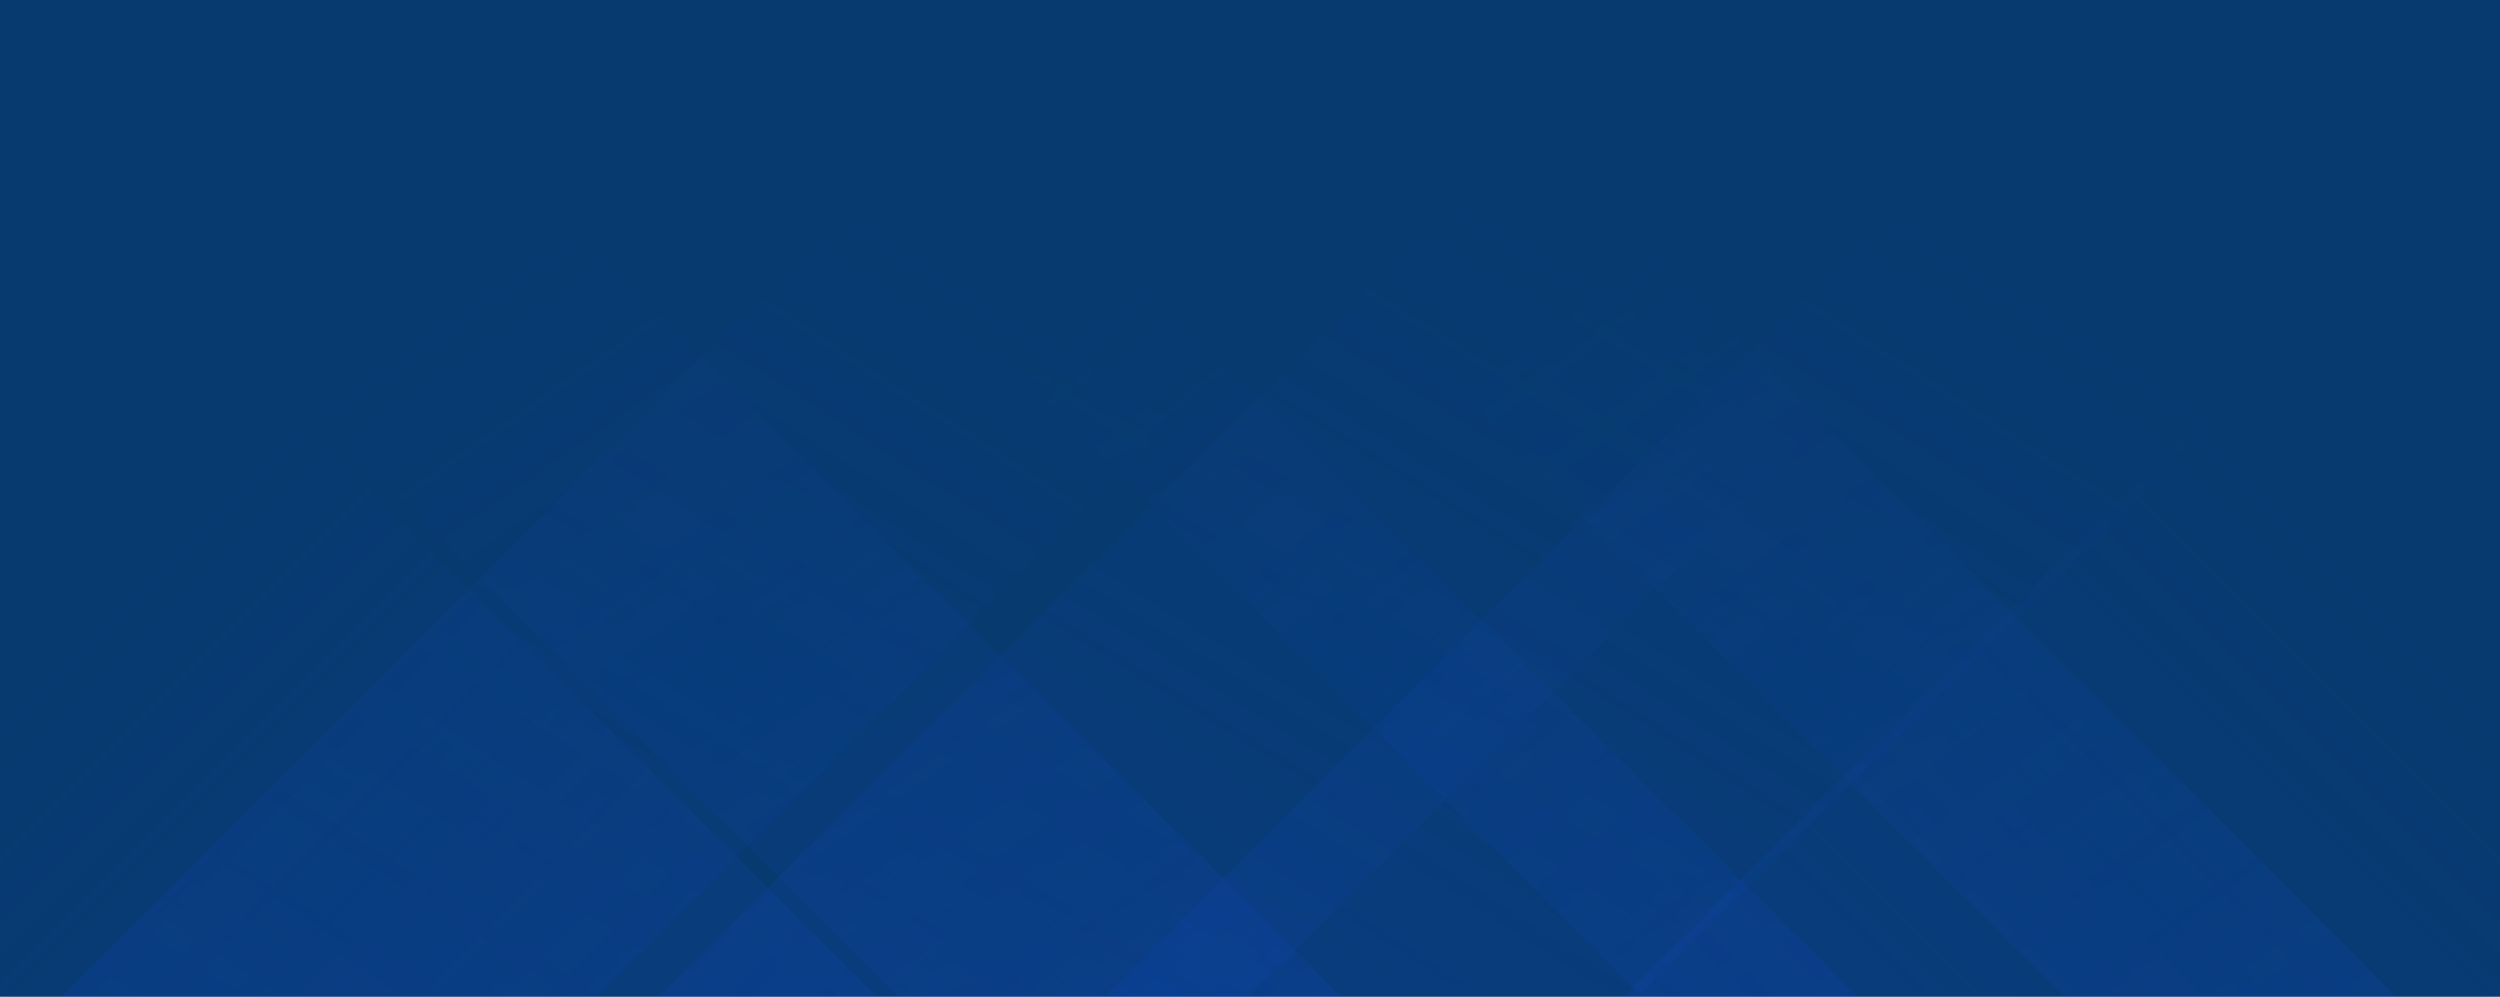
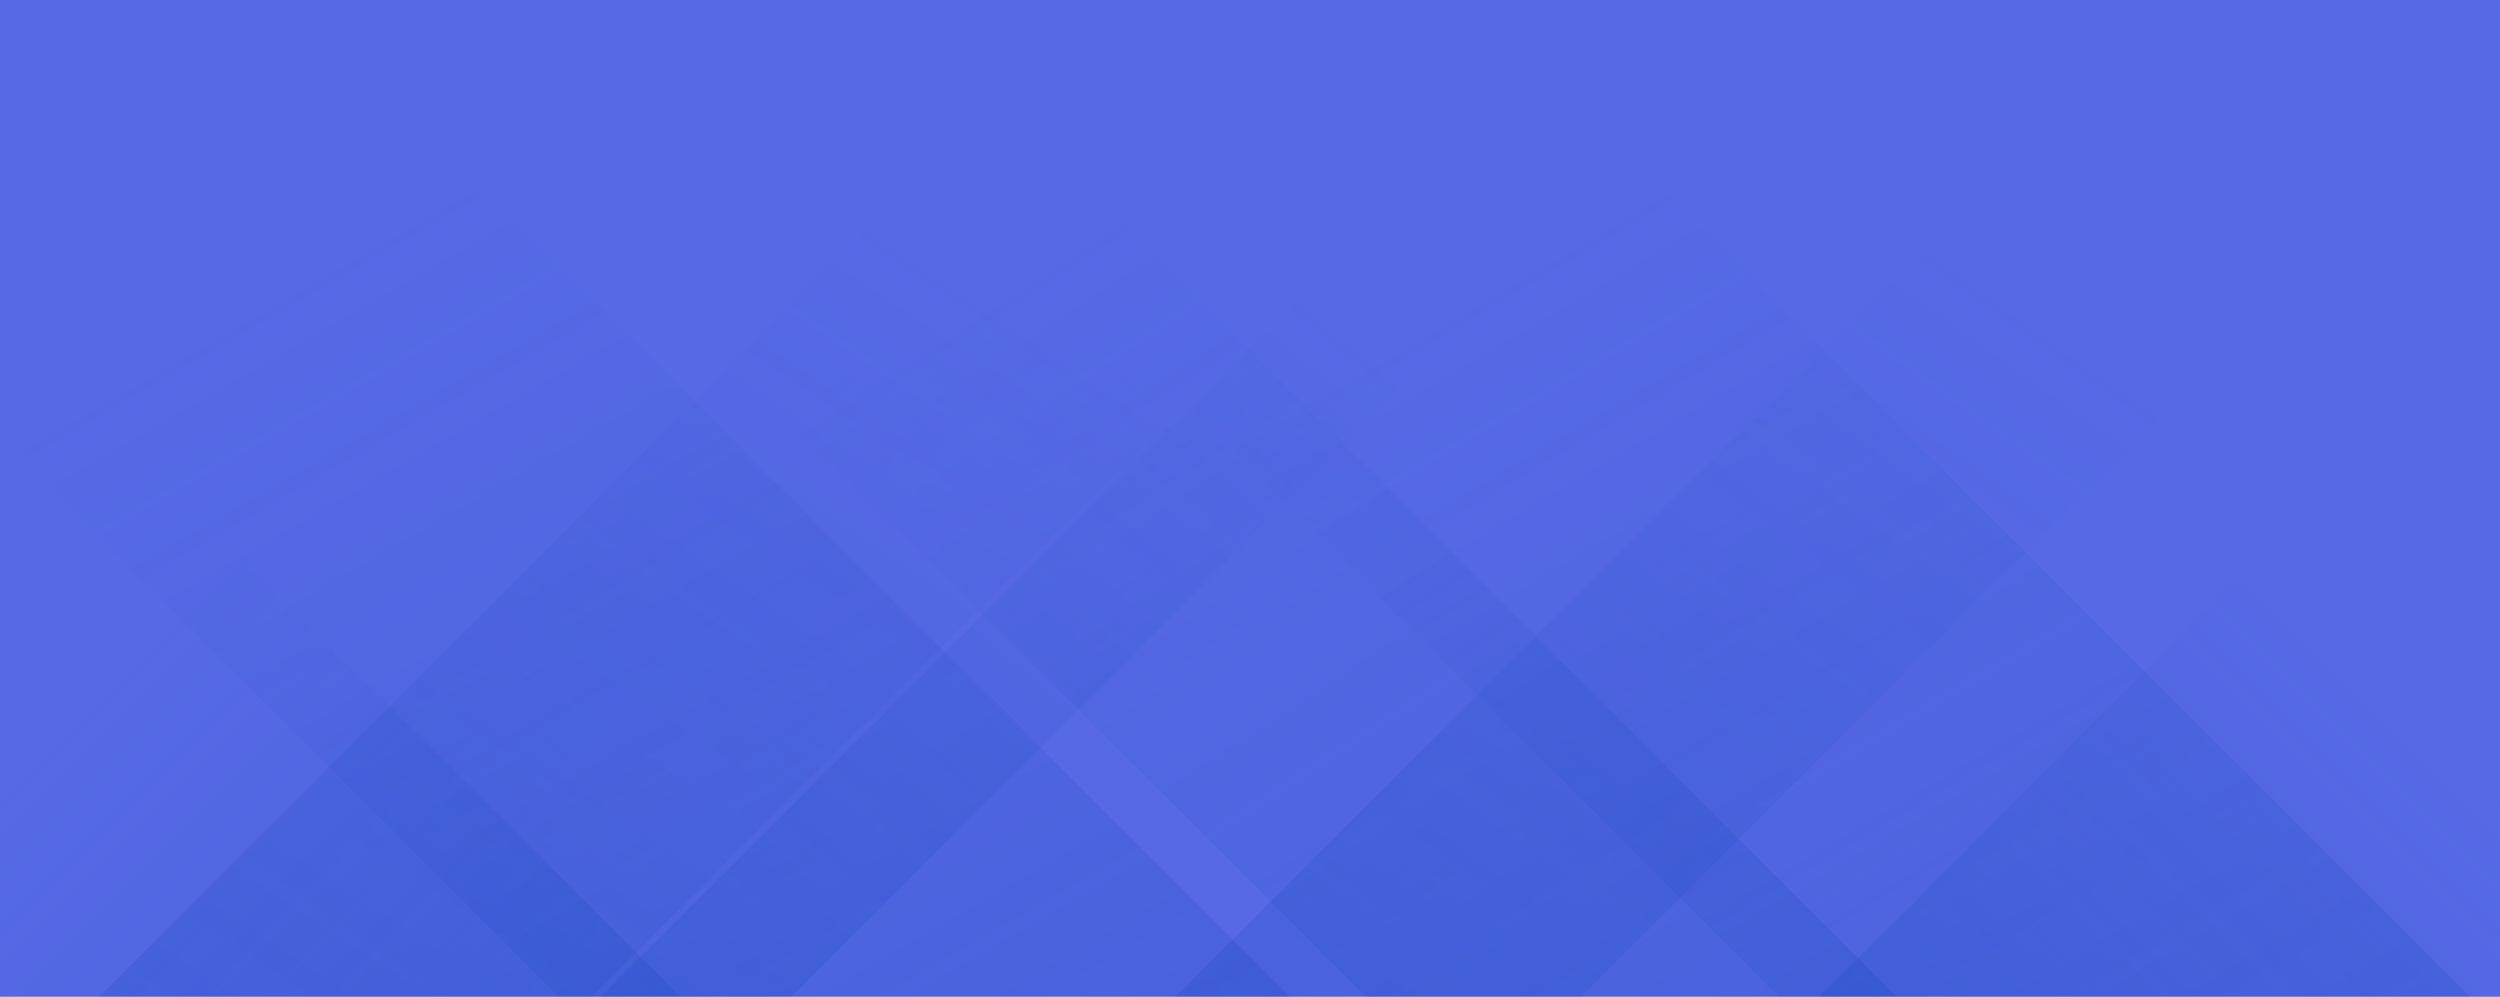
<svg xmlns="http://www.w3.org/2000/svg" version="1.1" width="1590" height="634" preserveAspectRatio="none" viewBox="0 0 1590 634">
-   <g mask="url(&quot;#SvgjsMask2614&quot;)" fill="none">
-     <rect width="1590" height="634" x="0" y="0" fill="rgba(7, 58, 111, 1)" />
-     <path d="M39 634L673 0L1013.5 0L379.5 634z" fill="url(&quot;#SvgjsLinearGradient2615&quot;)" />
-     <path d="M418.8 634L1052.8 0L1427.8 0L793.8 634z" fill="url(&quot;#SvgjsLinearGradient2615&quot;)" />
-     <path d="M702.6 634L1336.6 0L1675.6 0L1041.6 634z" fill="url(&quot;#SvgjsLinearGradient2615&quot;)" />
-     <path d="M1524 634L890 0L678.5 0L1312.5 634z" fill="url(&quot;#SvgjsLinearGradient2616&quot;)" />
-     <path d="M1181.2 634L547.2 0L410.7 0L1044.7 634z" fill="url(&quot;#SvgjsLinearGradient2616&quot;)" />
-     <path d="M853.4 634L219.4 0L-62.6 0L571.4 634z" fill="url(&quot;#SvgjsLinearGradient2616&quot;)" />
-     <path d="M1032.355 634L1590 76.355L1590 634z" fill="url(&quot;#SvgjsLinearGradient2615&quot;)" />
-     <path d="M0 634L557.645 634L 0 76.355z" fill="url(&quot;#SvgjsLinearGradient2616&quot;)" />
+   <g mask="url(&quot;#SvgjsMask1006&quot;)" fill="none">
+     <rect width="1590" height="634" x="0" y="0" fill="rgba(88, 105, 230, 1)" />
+     <path d="M63 634L697 0L1010.5 0L376.5 634z" fill="url(&quot;#SvgjsLinearGradient1007&quot;)" />
+     <path d="M381.8 634L1015.8 0L1137.3 0L503.3 634z" fill="url(&quot;#SvgjsLinearGradient1007&quot;)" />
+     <path d="M747.6 634L1381.6 0L1639.6 0L1005.6 634z" fill="url(&quot;#SvgjsLinearGradient1007&quot;)" />
+     <path d="M1571 634L937 0L497.5 0L1131.5 634z" fill="url(&quot;#SvgjsLinearGradient1008&quot;)" />
+     <path d="M1206.2 634L572.2 0L234.7 0L868.7 634z" fill="url(&quot;#SvgjsLinearGradient1008&quot;)" />
+     <path d="M820.4 634L186.4 0L-278.6 0L355.4 634z" fill="url(&quot;#SvgjsLinearGradient1008&quot;)" />
+     <path d="M1157.191 634L1590 201.191L1590 634z" fill="url(&quot;#SvgjsLinearGradient1007&quot;)" />
+     <path d="M0 634L432.809 634L 0 201.191z" fill="url(&quot;#SvgjsLinearGradient1008&quot;)" />
  </g>
  <defs>
-     <mask id="SvgjsMask2614">
+     <mask id="SvgjsMask1006">
      <rect width="1590" height="634" fill="#ffffff" />
    </mask>
-     <linearGradient x1="0%" y1="100%" x2="100%" y2="0%" id="SvgjsLinearGradient2615">
+     <linearGradient x1="0%" y1="100%" x2="100%" y2="0%" id="SvgjsLinearGradient1007">
      <stop stop-color="rgba(15, 70, 185, 0.2)" offset="0" />
      <stop stop-opacity="0" stop-color="rgba(15, 70, 185, 0.2)" offset="0.66" />
    </linearGradient>
-     <linearGradient x1="100%" y1="100%" x2="0%" y2="0%" id="SvgjsLinearGradient2616">
+     <linearGradient x1="100%" y1="100%" x2="0%" y2="0%" id="SvgjsLinearGradient1008">
      <stop stop-color="rgba(15, 70, 185, 0.2)" offset="0" />
      <stop stop-opacity="0" stop-color="rgba(15, 70, 185, 0.2)" offset="0.66" />
    </linearGradient>
  </defs>
</svg>
